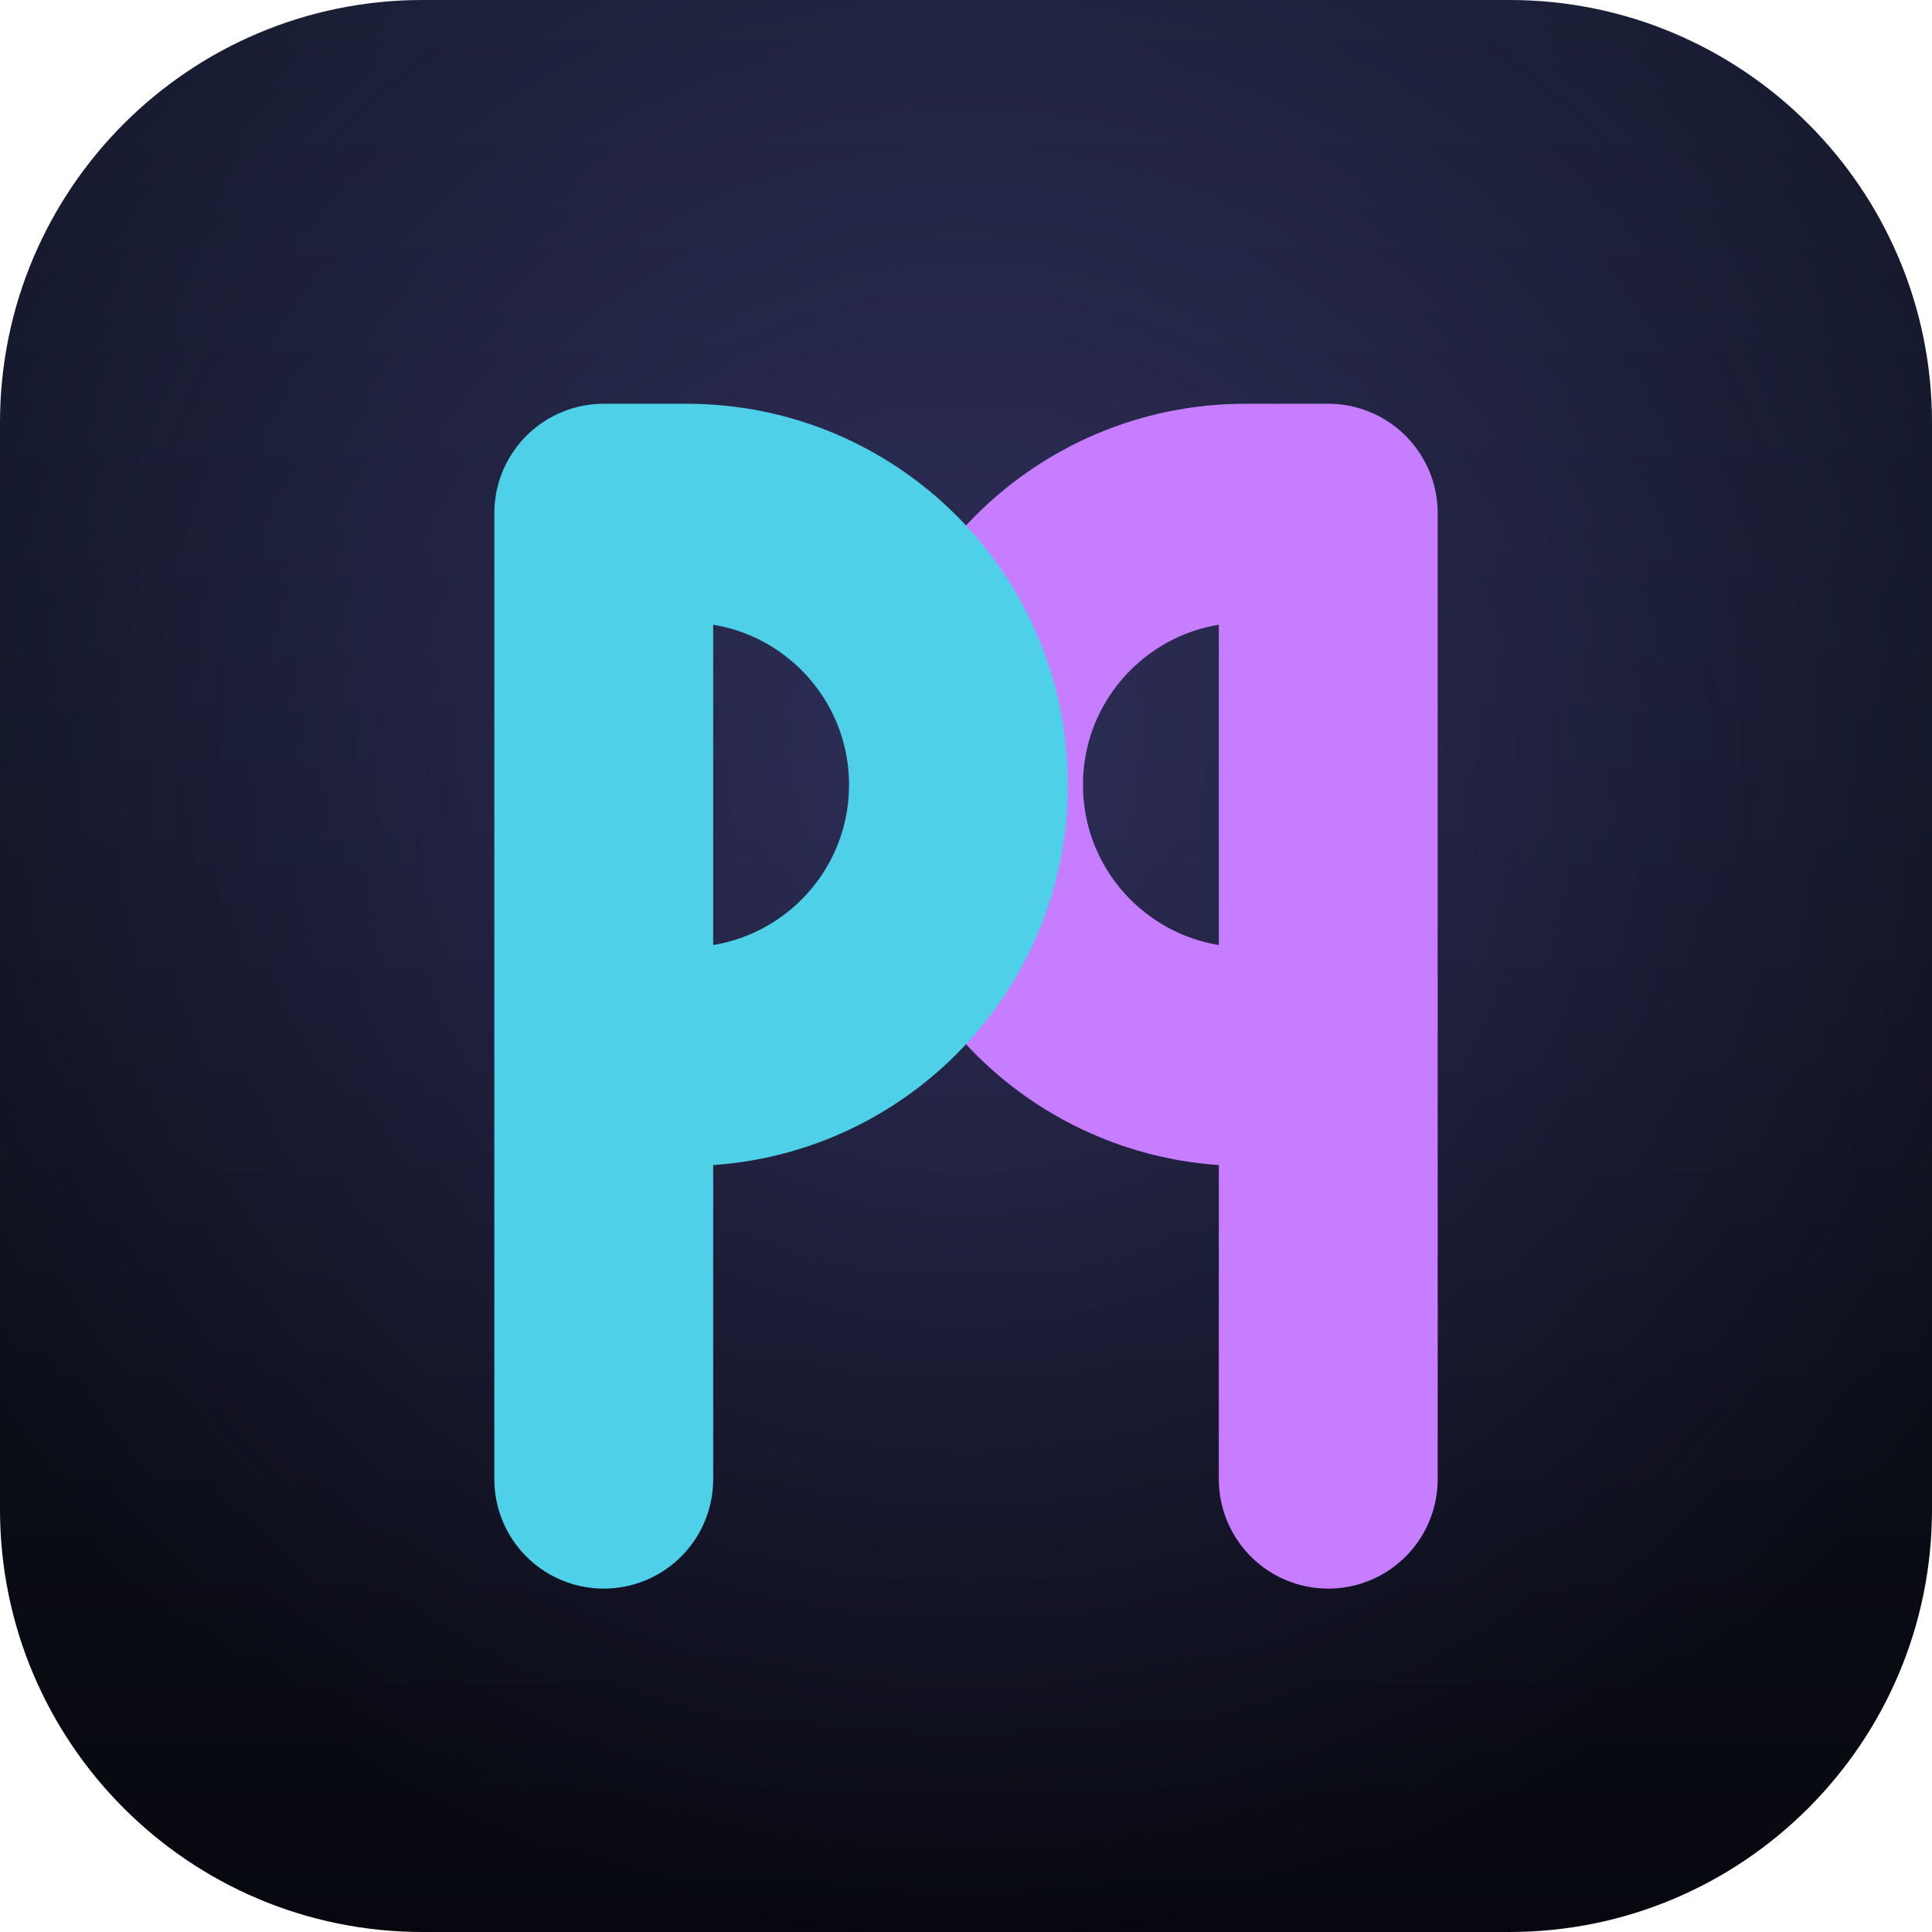
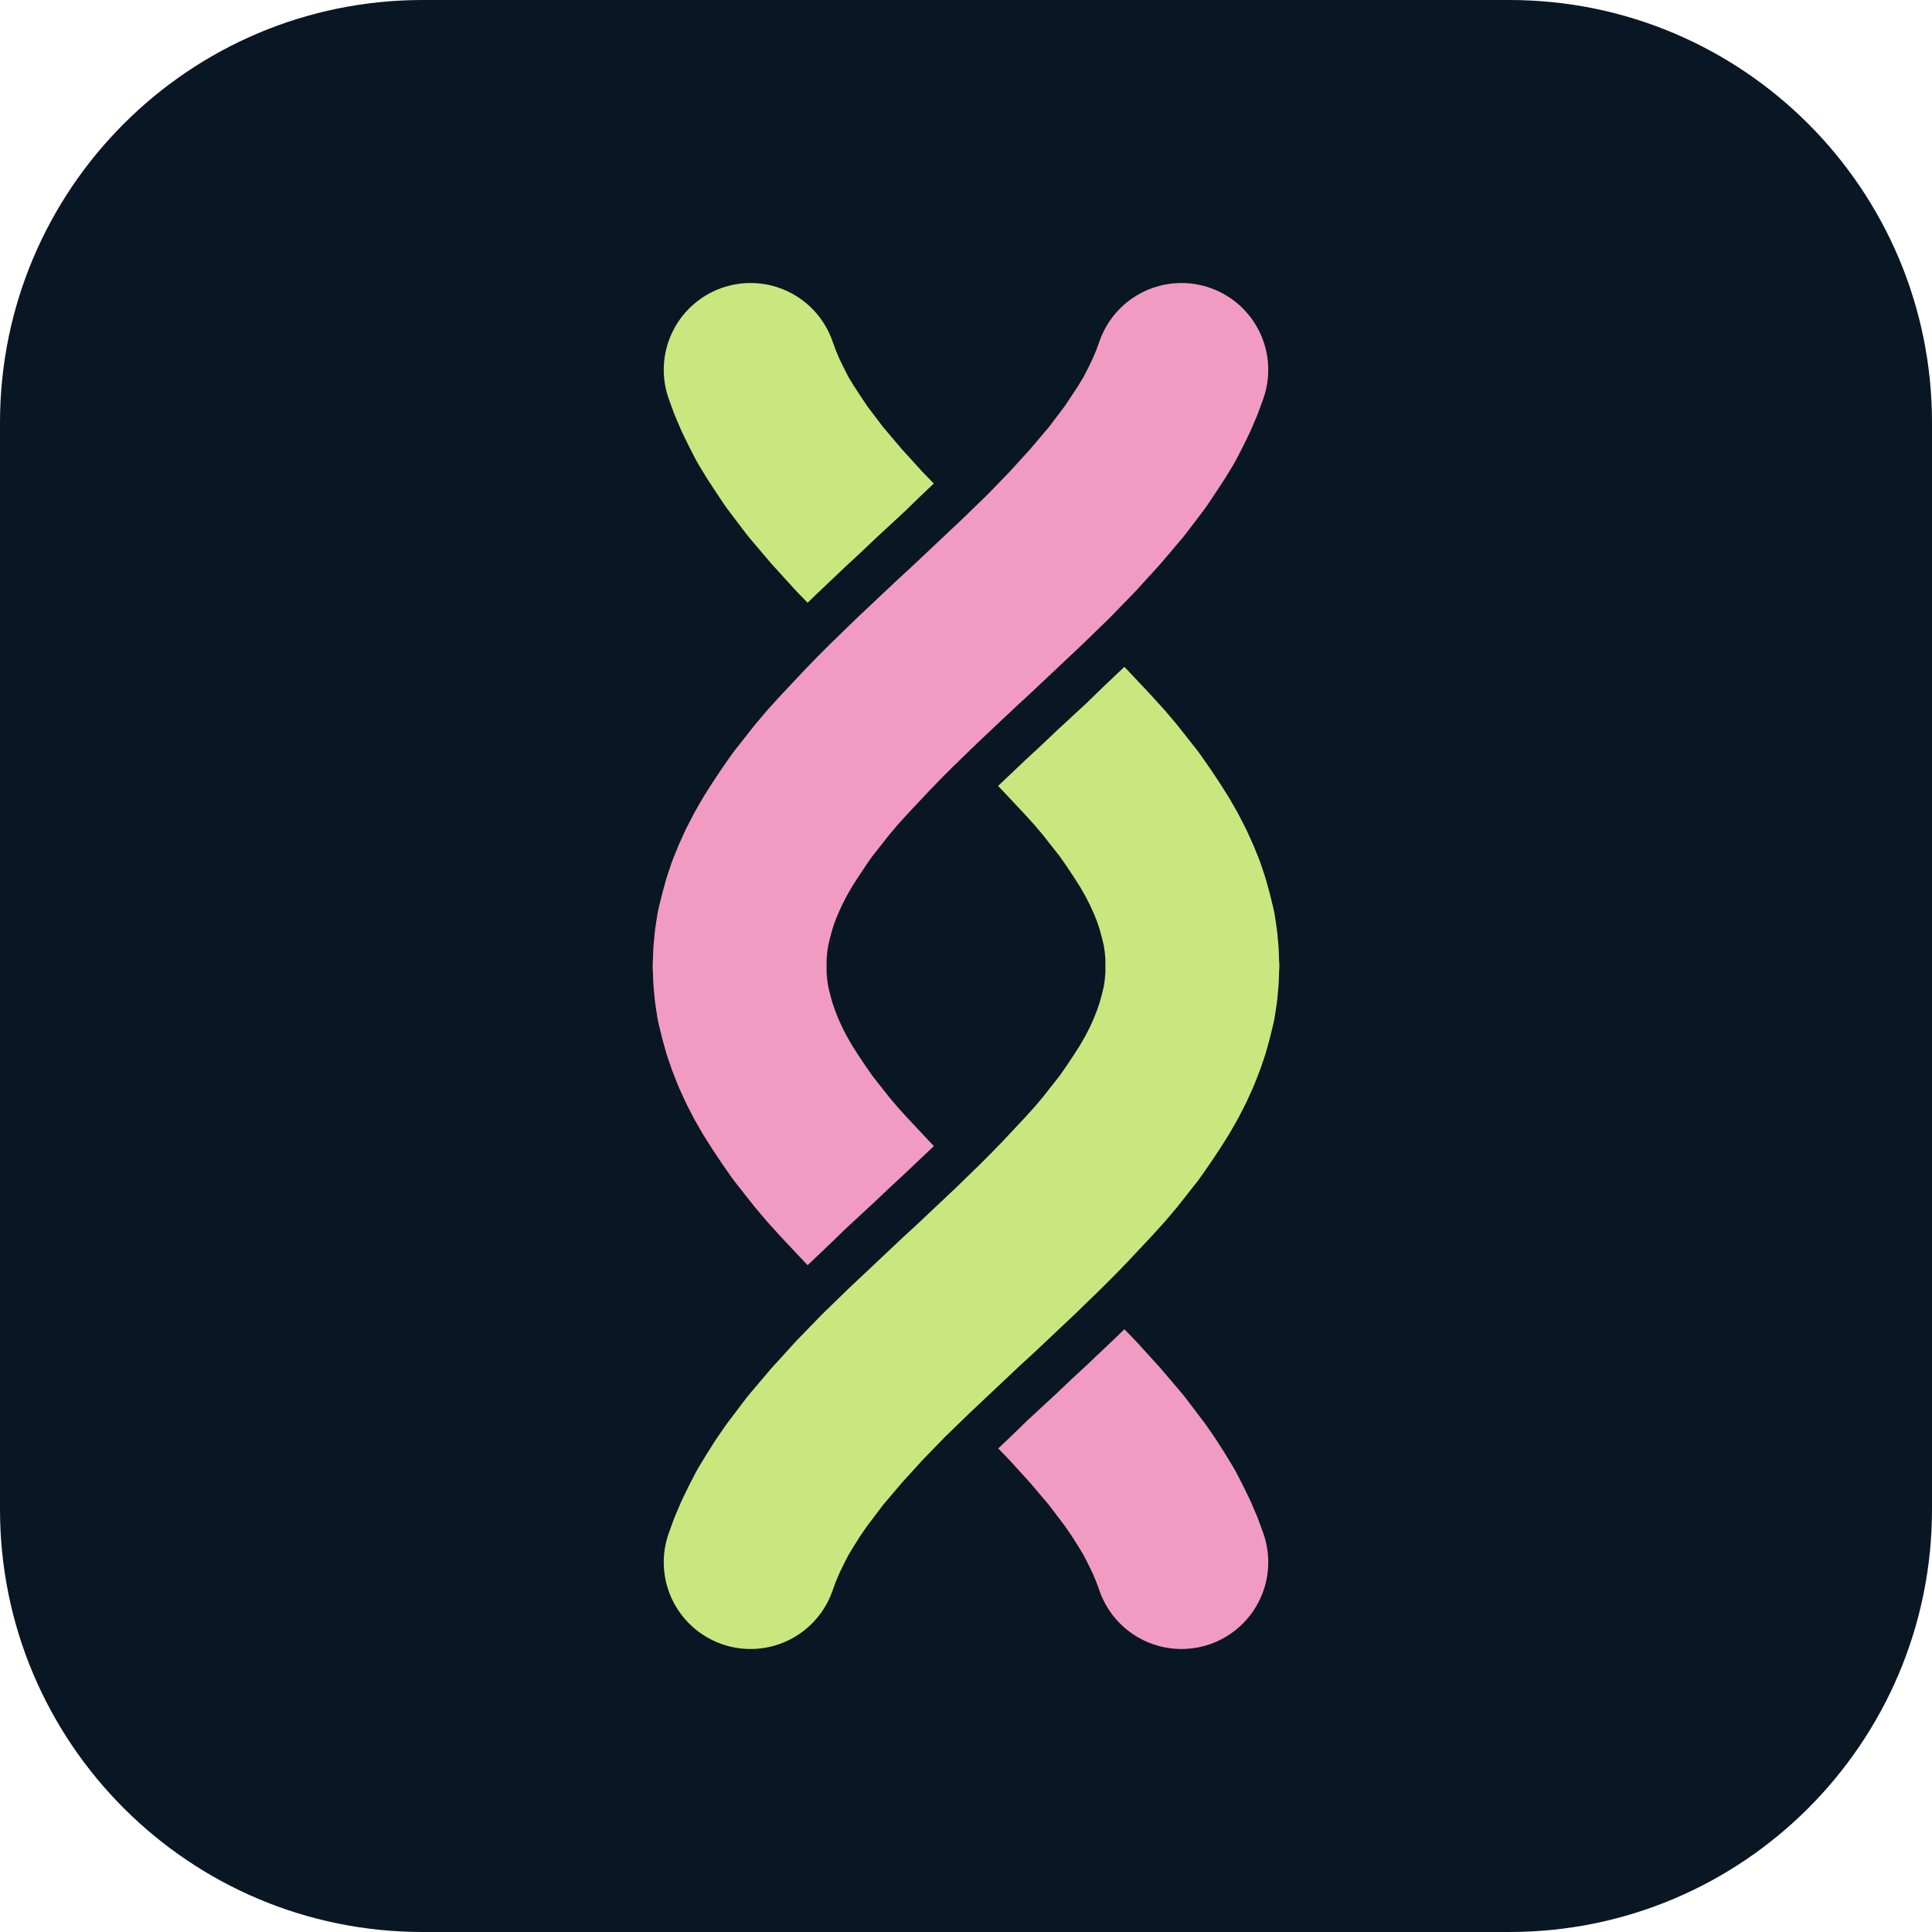
- <svg xmlns="http://www.w3.org/2000/svg" viewBox="0 0 512 512">
-   <defs>
-     <linearGradient id="bg" x1="0" y1="0" x2="0" y2="1">
-       <stop offset="0" stop-color="#161b2e" />
-       <stop offset="1" stop-color="#07080f" />
-     </linearGradient>
-     <linearGradient id="g" x1="0" y1="0" x2="1" y2="1">
-       <stop offset="0" stop-color="#4DD0E8" />
-       <stop offset="1" stop-color="#C77DFF" />
-     </linearGradient>
-     <linearGradient id="gh" x1="0" y1="0" x2="1" y2="0">
-       <stop offset="0" stop-color="#4DD0E8" />
-       <stop offset="1" stop-color="#C77DFF" />
-     </linearGradient>
-     <radialGradient id="glow" cx=".5" cy=".4" r=".6">
-       <stop offset="0" stop-color="#8a7dff" stop-opacity=".25" />
-       <stop offset="1" stop-color="#8a7dff" stop-opacity="0" />
-     </radialGradient>
-   </defs>
-   <rect width="512" height="512" rx="112" fill="url(#bg)" />
-   <rect width="512" height="512" rx="112" fill="url(#glow)" />
-   <g fill="none" stroke-width="58" stroke-linecap="round" stroke-linejoin="round">
-     <path d="M352 392V136h-22a72 72 0 0 0 0 144h22" stroke="#C77DFF" />
-     <path d="M160 392V136h22a72 72 0 0 1 0 144h-22" stroke="#4DD0E8" />
+ <svg xmlns="http://www.w3.org/2000/svg" viewBox="0 0 512 512" role="img" aria-label="Pipos Fitness">
+   <rect width="512" height="512" rx="112" fill="#081723" />
+   <g transform="rotate(-90 256 256)">
+     <path d="M98.0 313.1 L101.3 311.9 L104.6 310.5 L107.9 308.9 L111.2 307.2 L114.5 305.2 L117.8 303.1 L121.0 300.9 L124.3 298.4 L127.6 295.9 L130.9 293.1 L134.2 290.3 L137.5 287.3 L140.8 284.3 L144.1 281.1 L147.4 277.9 L150.7 274.5 L154.0 271.1 L157.2 267.7 L160.5 264.2 L163.8 260.7 L167.1 257.2 L170.4 253.6 L173.7 250.1 L177.0 246.6 L180.3 243.1 L183.6 239.7 L186.9 236.3 L190.2 233.0 L193.5 229.8 L196.8 226.7 L200.0 223.7 L203.3 220.7 L206.6 217.9 L209.9 215.3 L213.2 212.7 L216.5 210.4 L219.8 208.2 L223.1 206.1 L226.4 204.2 L229.7 202.5 L233.0 201.0 L236.3 199.7 L239.5 198.6 L242.8 197.7 L246.1 196.9 L249.4 196.4 L252.7 196.1 L256.0 196.0" fill="none" stroke="#F29BC2" stroke-width="46" stroke-linecap="round" stroke-linejoin="round" />
+     <path d="M138.4 225.5 L142.1 229.0 L145.8 232.6 L149.6 236.3 L153.3 240.2 L157.0 244.1 L160.8 248.0 L164.5 252.0 L168.2 256.0 L172.0 260.0 L175.7 264.0 L179.4 267.9 L183.1 271.8 L186.9 275.7 L190.6 279.4 L194.3 283.0 L198.1 286.5" fill="none" stroke="#081723" stroke-width="70" stroke-linecap="butt" />
+     <path d="M98.0 198.9 L101.3 200.1 L104.6 201.5 L107.9 203.1 L111.2 204.8 L114.5 206.8 L117.8 208.9 L121.0 211.1 L124.3 213.6 L127.6 216.1 L130.9 218.9 L134.2 221.7 L137.5 224.7 L140.8 227.7 L144.1 230.9 L147.4 234.1 L150.7 237.5 L154.0 240.9 L157.2 244.3 L160.5 247.8 L163.8 251.3 L167.1 254.8 L170.4 258.4 L173.7 261.9 L177.0 265.4 L180.3 268.9 L183.6 272.3 L186.9 275.7 L190.2 279.0 L193.5 282.2 L196.8 285.3 L200.0 288.3 L203.3 291.3 L206.6 294.1 L209.9 296.7 L213.2 299.3 L216.5 301.6 L219.8 303.8 L223.1 305.9 L226.4 307.8 L229.7 309.5 L233.0 311.0 L236.3 312.3 L239.5 313.4 L242.8 314.3 L246.1 315.1 L249.4 315.6 L252.7 315.9 L256.0 316.0" fill="none" stroke="#C9E77E" stroke-width="46" stroke-linecap="round" stroke-linejoin="round" />
+     <path d="M256.0 316.0 L259.3 315.9 L262.6 315.6 L265.9 315.1 L269.2 314.3 L272.5 313.4 L275.8 312.3 L279.0 311.0 L282.3 309.5 L285.6 307.8 L288.9 305.9 L292.2 303.8 L295.5 301.6 L298.8 299.3 L302.1 296.7 L305.4 294.1 L308.7 291.3 L312.0 288.3 L315.2 285.3 L318.5 282.2 L321.8 279.0 L325.1 275.7 L328.4 272.3 L331.7 268.9 L335.0 265.4 L338.3 261.9 L341.6 258.4 L344.9 254.8 L348.2 251.3 L351.5 247.8 L354.8 244.3 L358.0 240.9 L361.3 237.5 L364.6 234.1 L367.9 230.9 L371.2 227.7 L374.5 224.7 L377.8 221.7 L381.1 218.9 L384.4 216.1 L387.7 213.6 L391.0 211.1 L394.3 208.9 L397.5 206.8 L400.8 204.8 L404.1 203.1 L407.4 201.5 L410.7 200.1 L414.0 198.9" fill="none" stroke="#C9E77E" stroke-width="46" stroke-linecap="round" stroke-linejoin="round" />
+     <path d="M313.9 225.5 L317.7 229.0 L321.4 232.6 L325.1 236.3 L328.9 240.2 L332.6 244.1 L336.3 248.0 L340.0 252.0 L343.8 256.0 L347.5 260.0 L351.2 264.0 L355.0 267.9 L358.7 271.8 L362.4 275.7 L366.2 279.4 L369.9 283.0 L373.6 286.5" fill="none" stroke="#081723" stroke-width="70" stroke-linecap="butt" />
+     <path d="M256.0 196.0 L259.3 196.1 L262.6 196.4 L265.9 196.9 L269.2 197.7 L272.5 198.6 L275.8 199.7 L279.0 201.0 L282.3 202.5 L285.6 204.2 L288.9 206.1 L292.2 208.2 L295.5 210.4 L298.8 212.7 L302.1 215.3 L305.4 217.9 L308.7 220.7 L312.0 223.7 L315.2 226.7 L318.5 229.8 L321.8 233.0 L325.1 236.3 L328.4 239.7 L331.7 243.1 L335.0 246.6 L338.3 250.1 L341.6 253.6 L344.9 257.2 L348.2 260.7 L351.5 264.2 L354.8 267.7 L358.0 271.1 L361.3 274.5 L364.6 277.9 L367.9 281.1 L371.2 284.3 L374.5 287.3 L377.8 290.3 L381.1 293.1 L384.4 295.9 L387.7 298.4 L391.0 300.9 L394.3 303.1 L397.5 305.2 L400.8 307.2 L404.1 308.9 L407.4 310.5 L410.7 311.9 L414.0 313.1" fill="none" stroke="#F29BC2" stroke-width="46" stroke-linecap="round" stroke-linejoin="round" />
  </g>
</svg>
